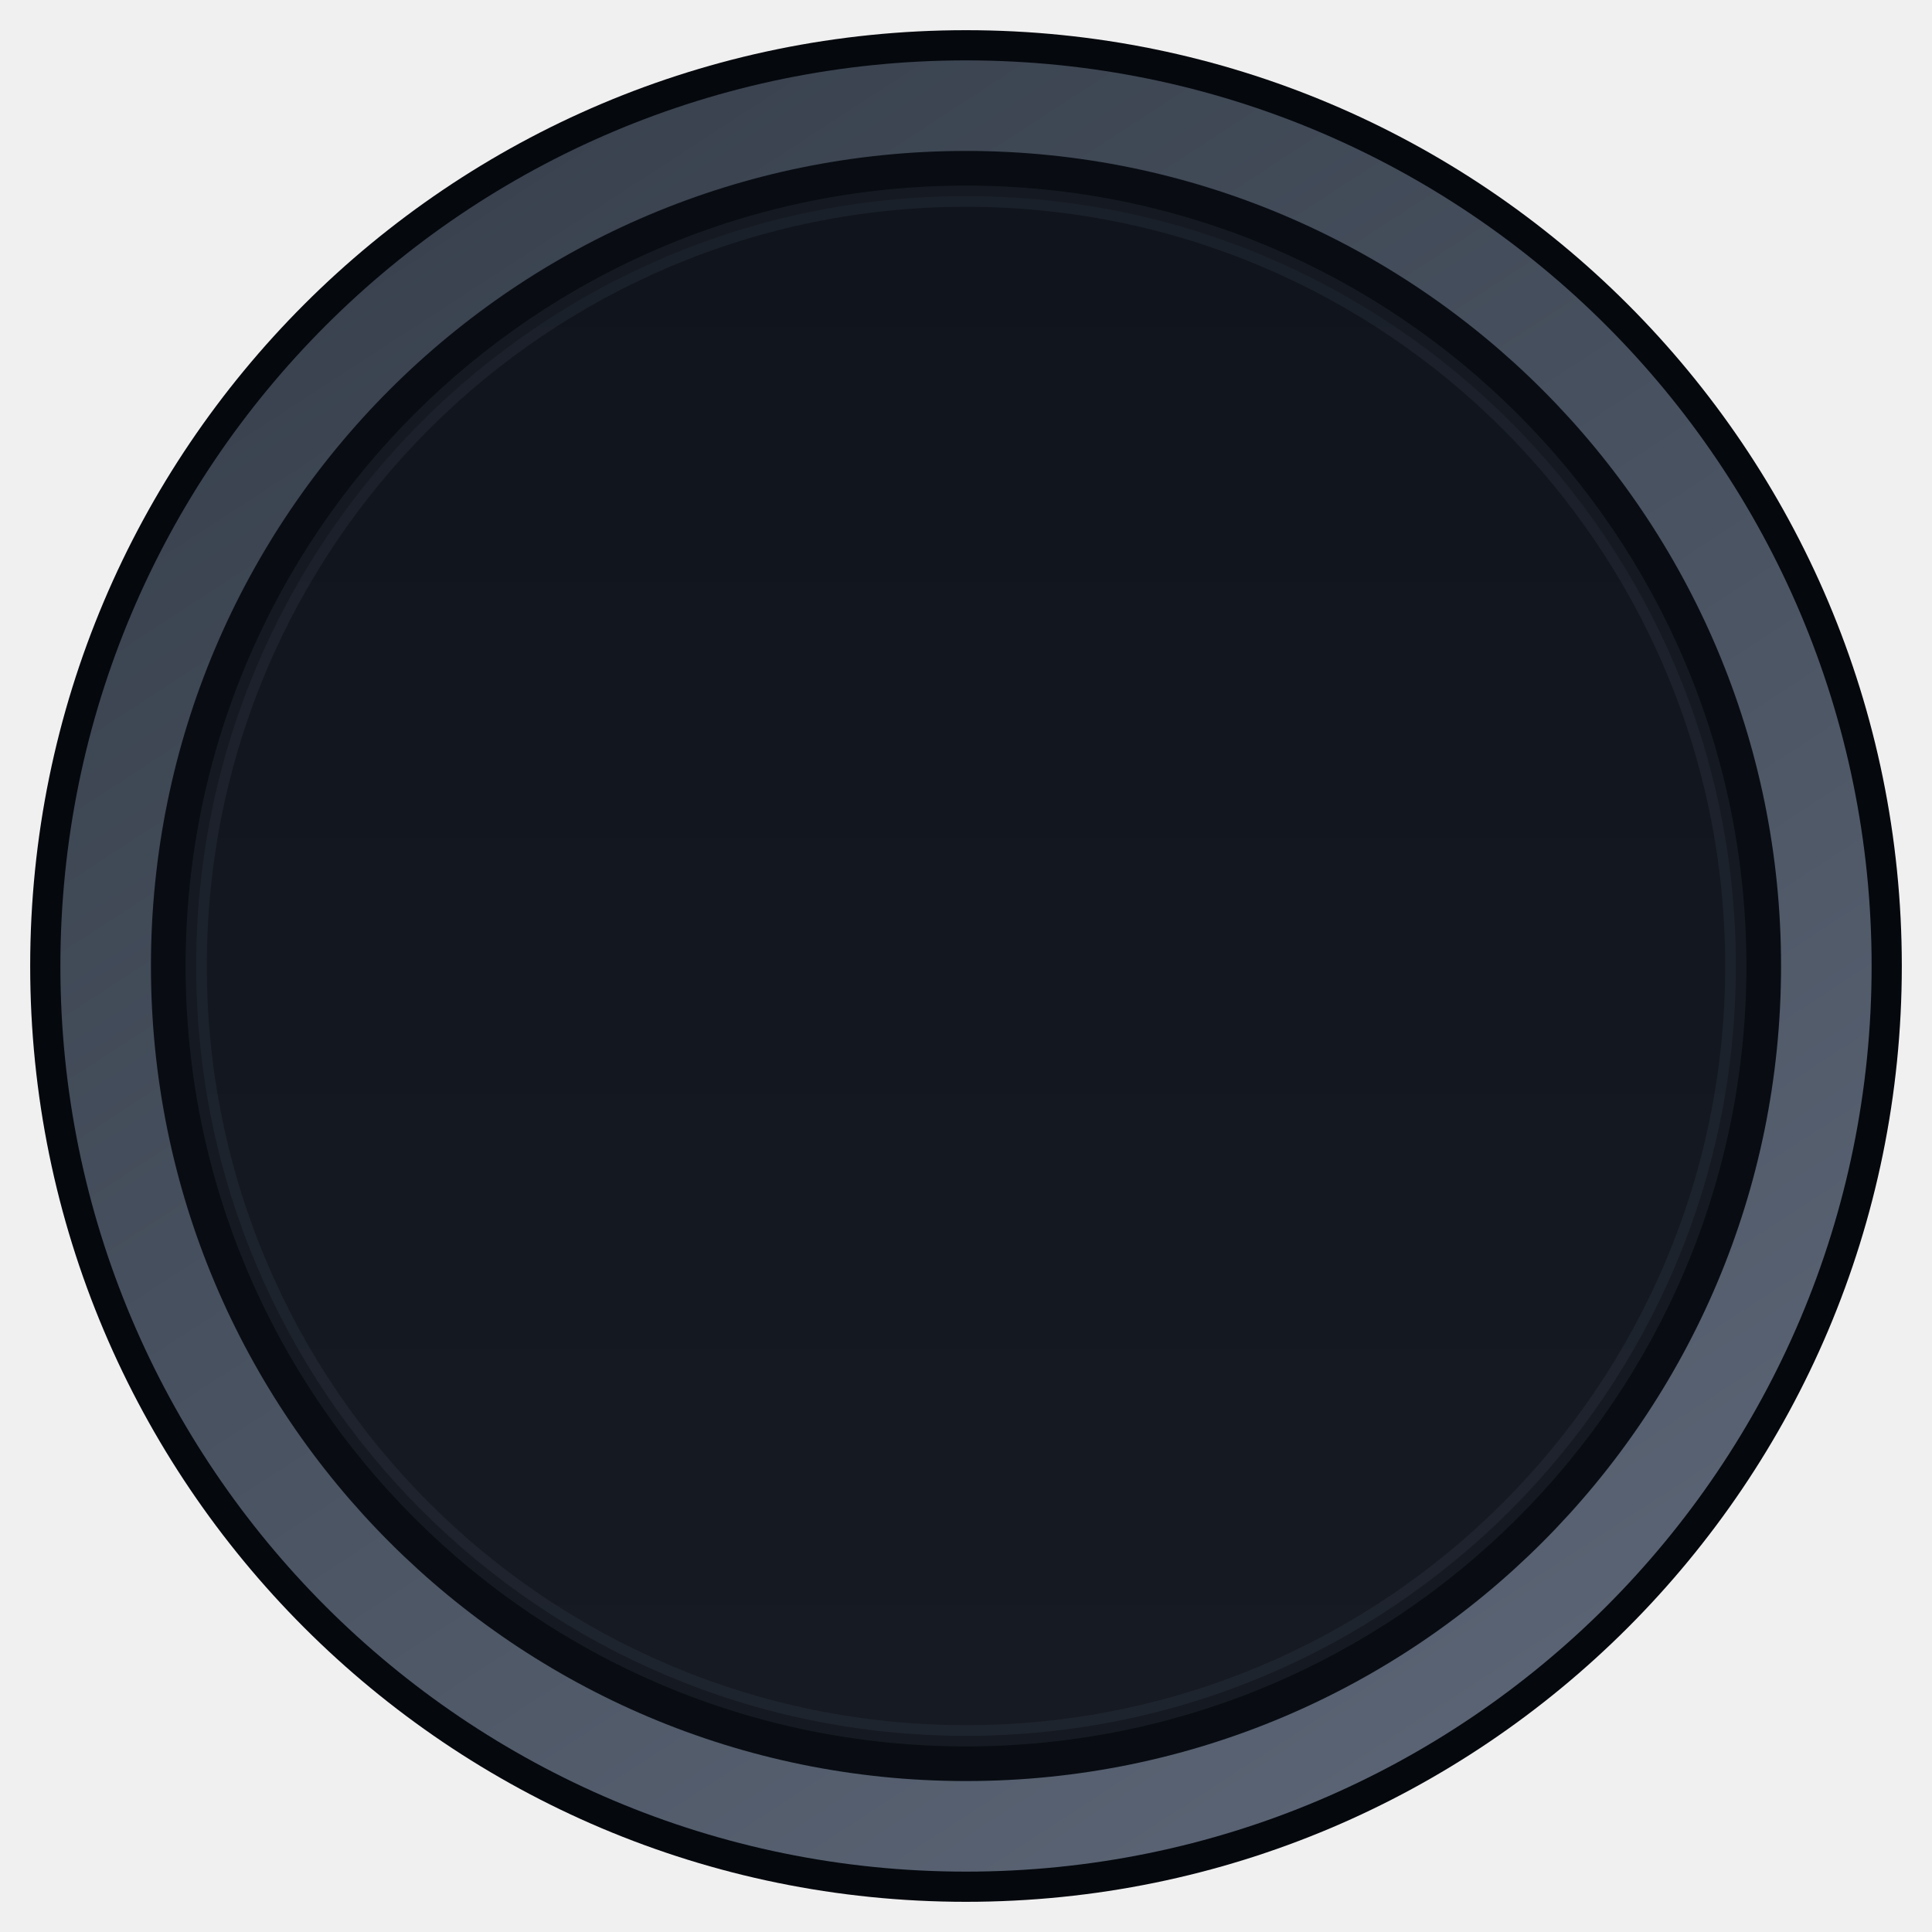
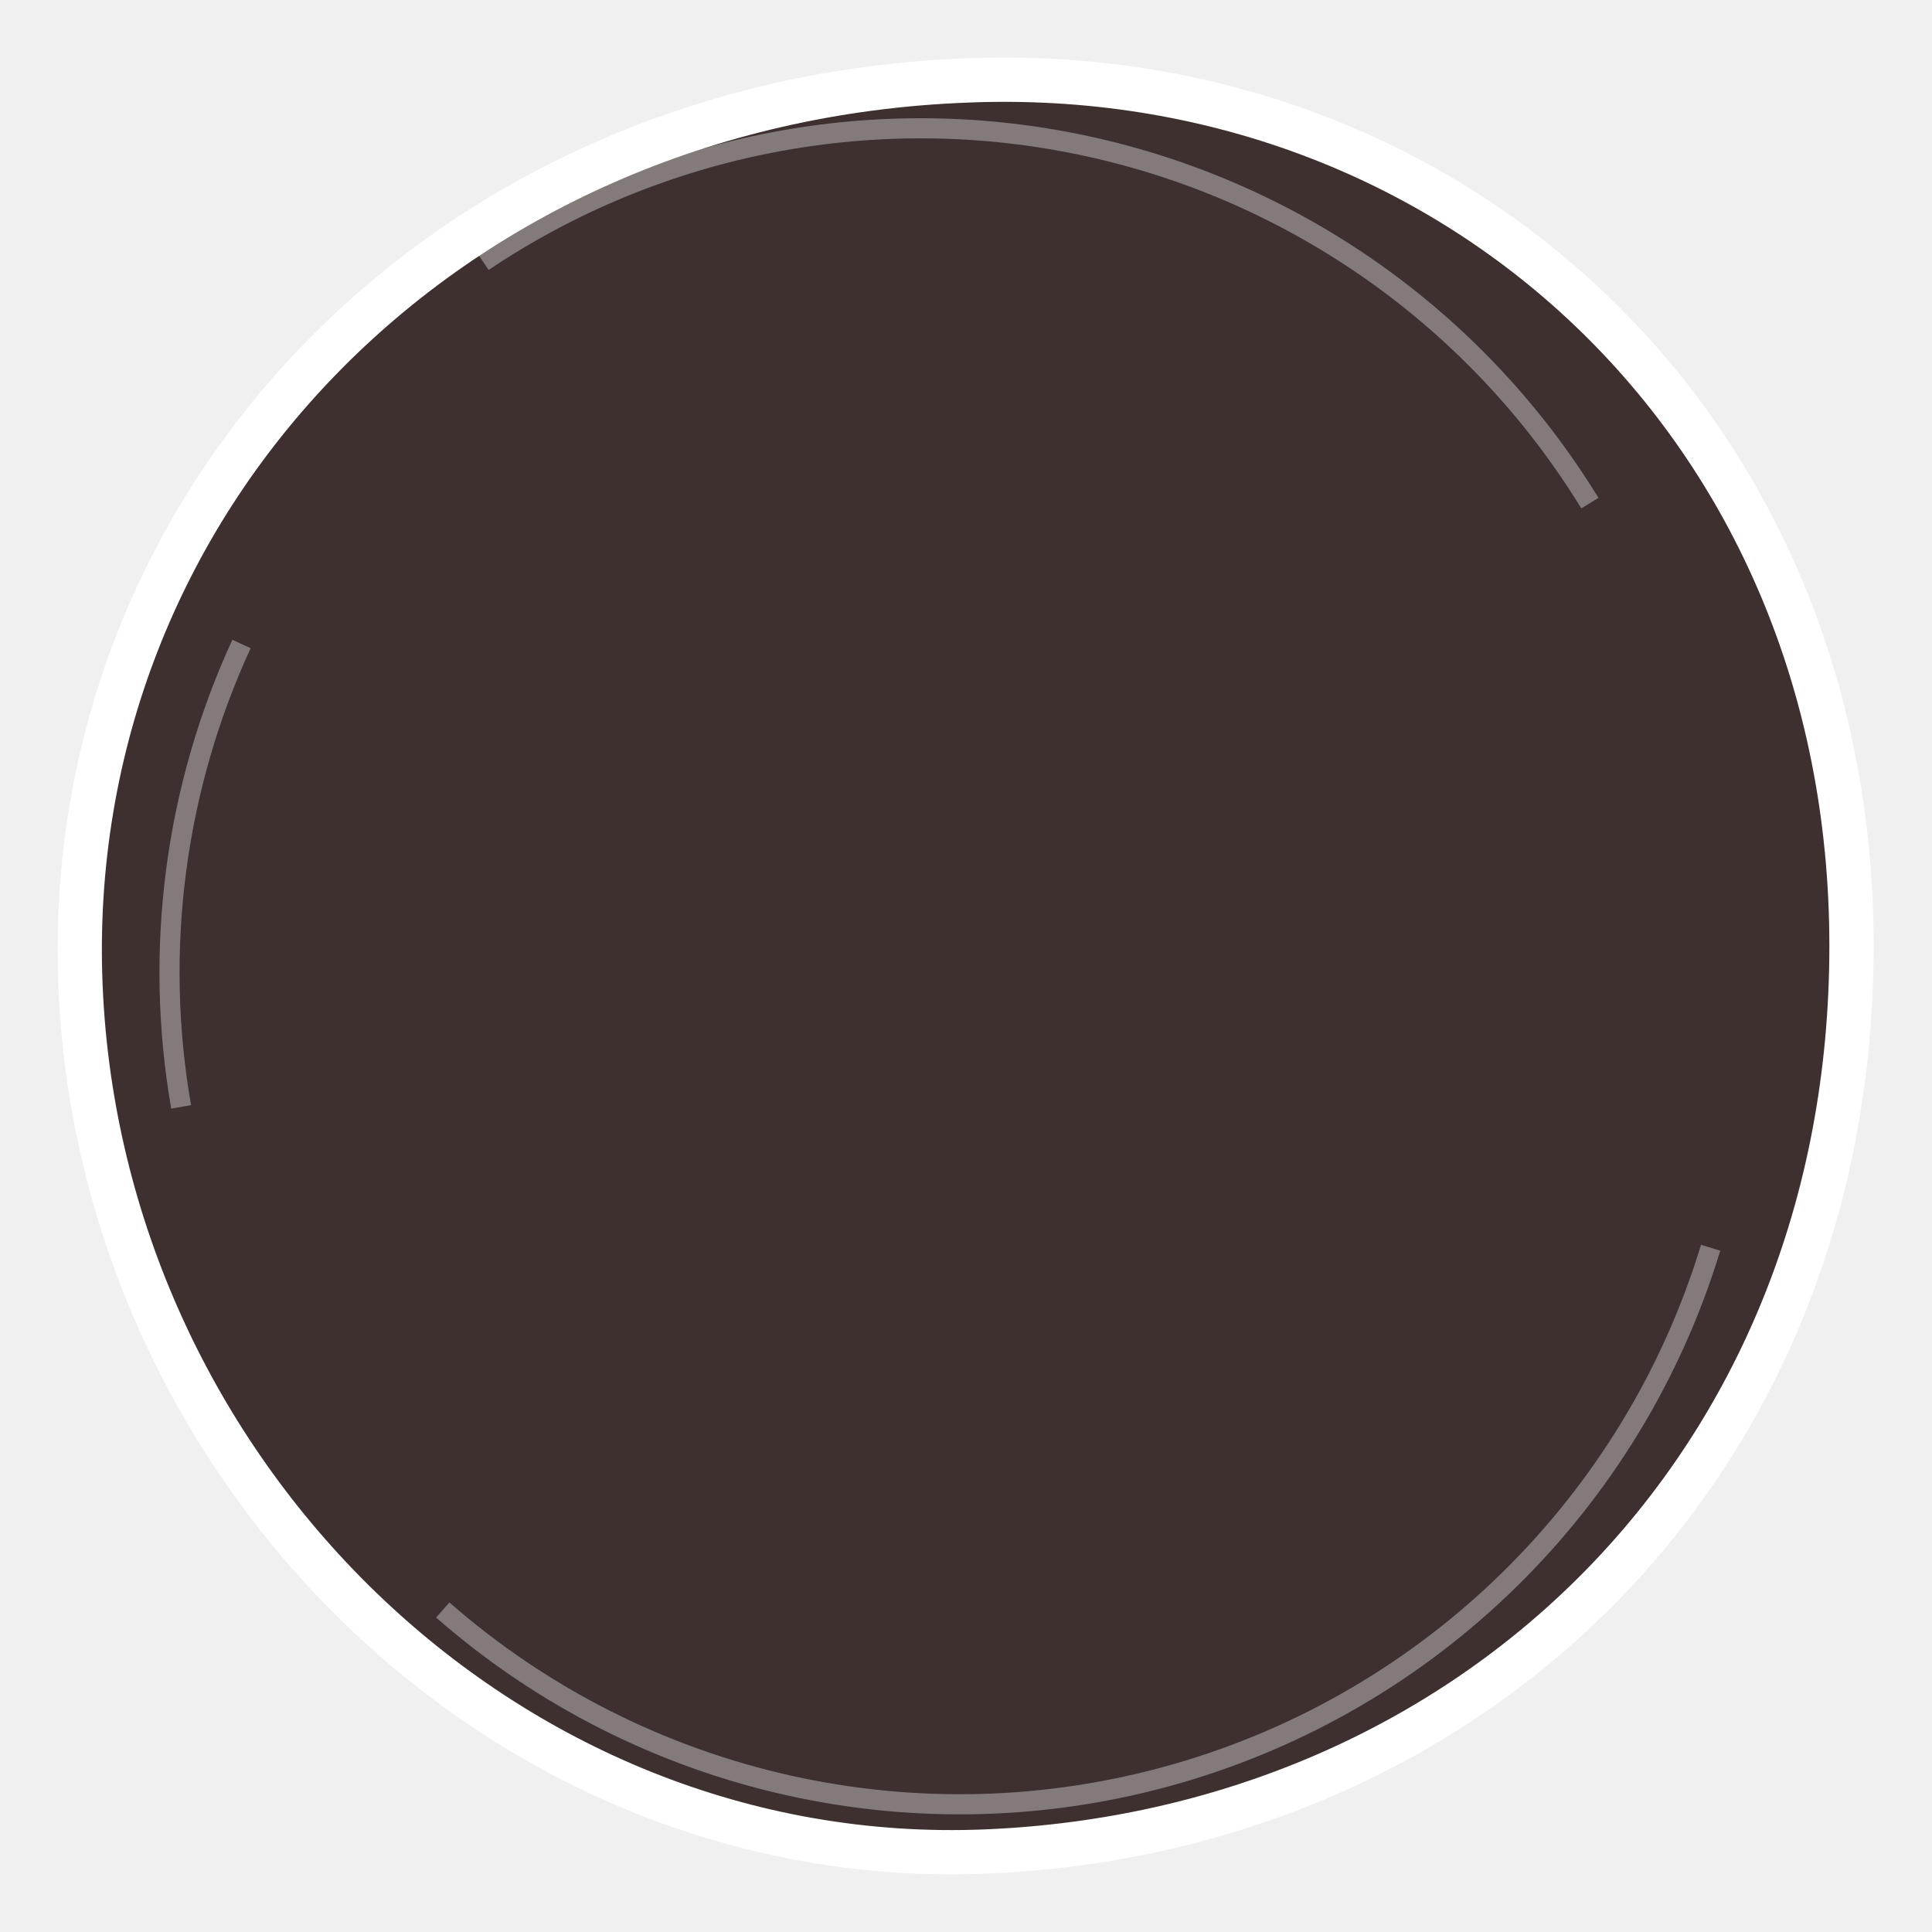
- <svg xmlns="http://www.w3.org/2000/svg" viewBox="0 0 64 64">
-   <defs>
-     <linearGradient id="rim" x2=".65" y2="1">
-       <stop stop-color="#343c48" />
-       <stop offset="1" stop-color="#596373" />
-     </linearGradient>
-     <linearGradient id="face" x2="0" y2="1">
-       <stop stop-color="#10151d" />
-       <stop offset="1" stop-color="#161b23" />
-     </linearGradient>
-   </defs>
-   <circle cx="32" cy="32" r="31" fill="#05080d" />
-   <circle cx="32" cy="32" r="30" fill="url(#rim)" />
-   <circle cx="32" cy="32" r="27" fill="#090d13" />
-   <circle cx="32" cy="32" r="25.5" fill="url(#face)" stroke="#333b48" stroke-opacity=".3" stroke-width=".7" />
+ <svg xmlns="http://www.w3.org/2000/svg" viewBox="0 0 96 96">
+   <path d="M48 4C72 3 92 21 92 47S73 91 49 92S5 73 4 49S22 5 48 4Z" fill="#3d302f" stroke="#ffffff" stroke-width="2.2" />
+   <path d="M24 13A39 39 0 0 1 79 25M85 62A39 39 0 0 1 22 80M9 55A39 39 0 0 1 12 32" fill="none" stroke="#ffffff" stroke-opacity=".36" stroke-width="1" />
</svg>
